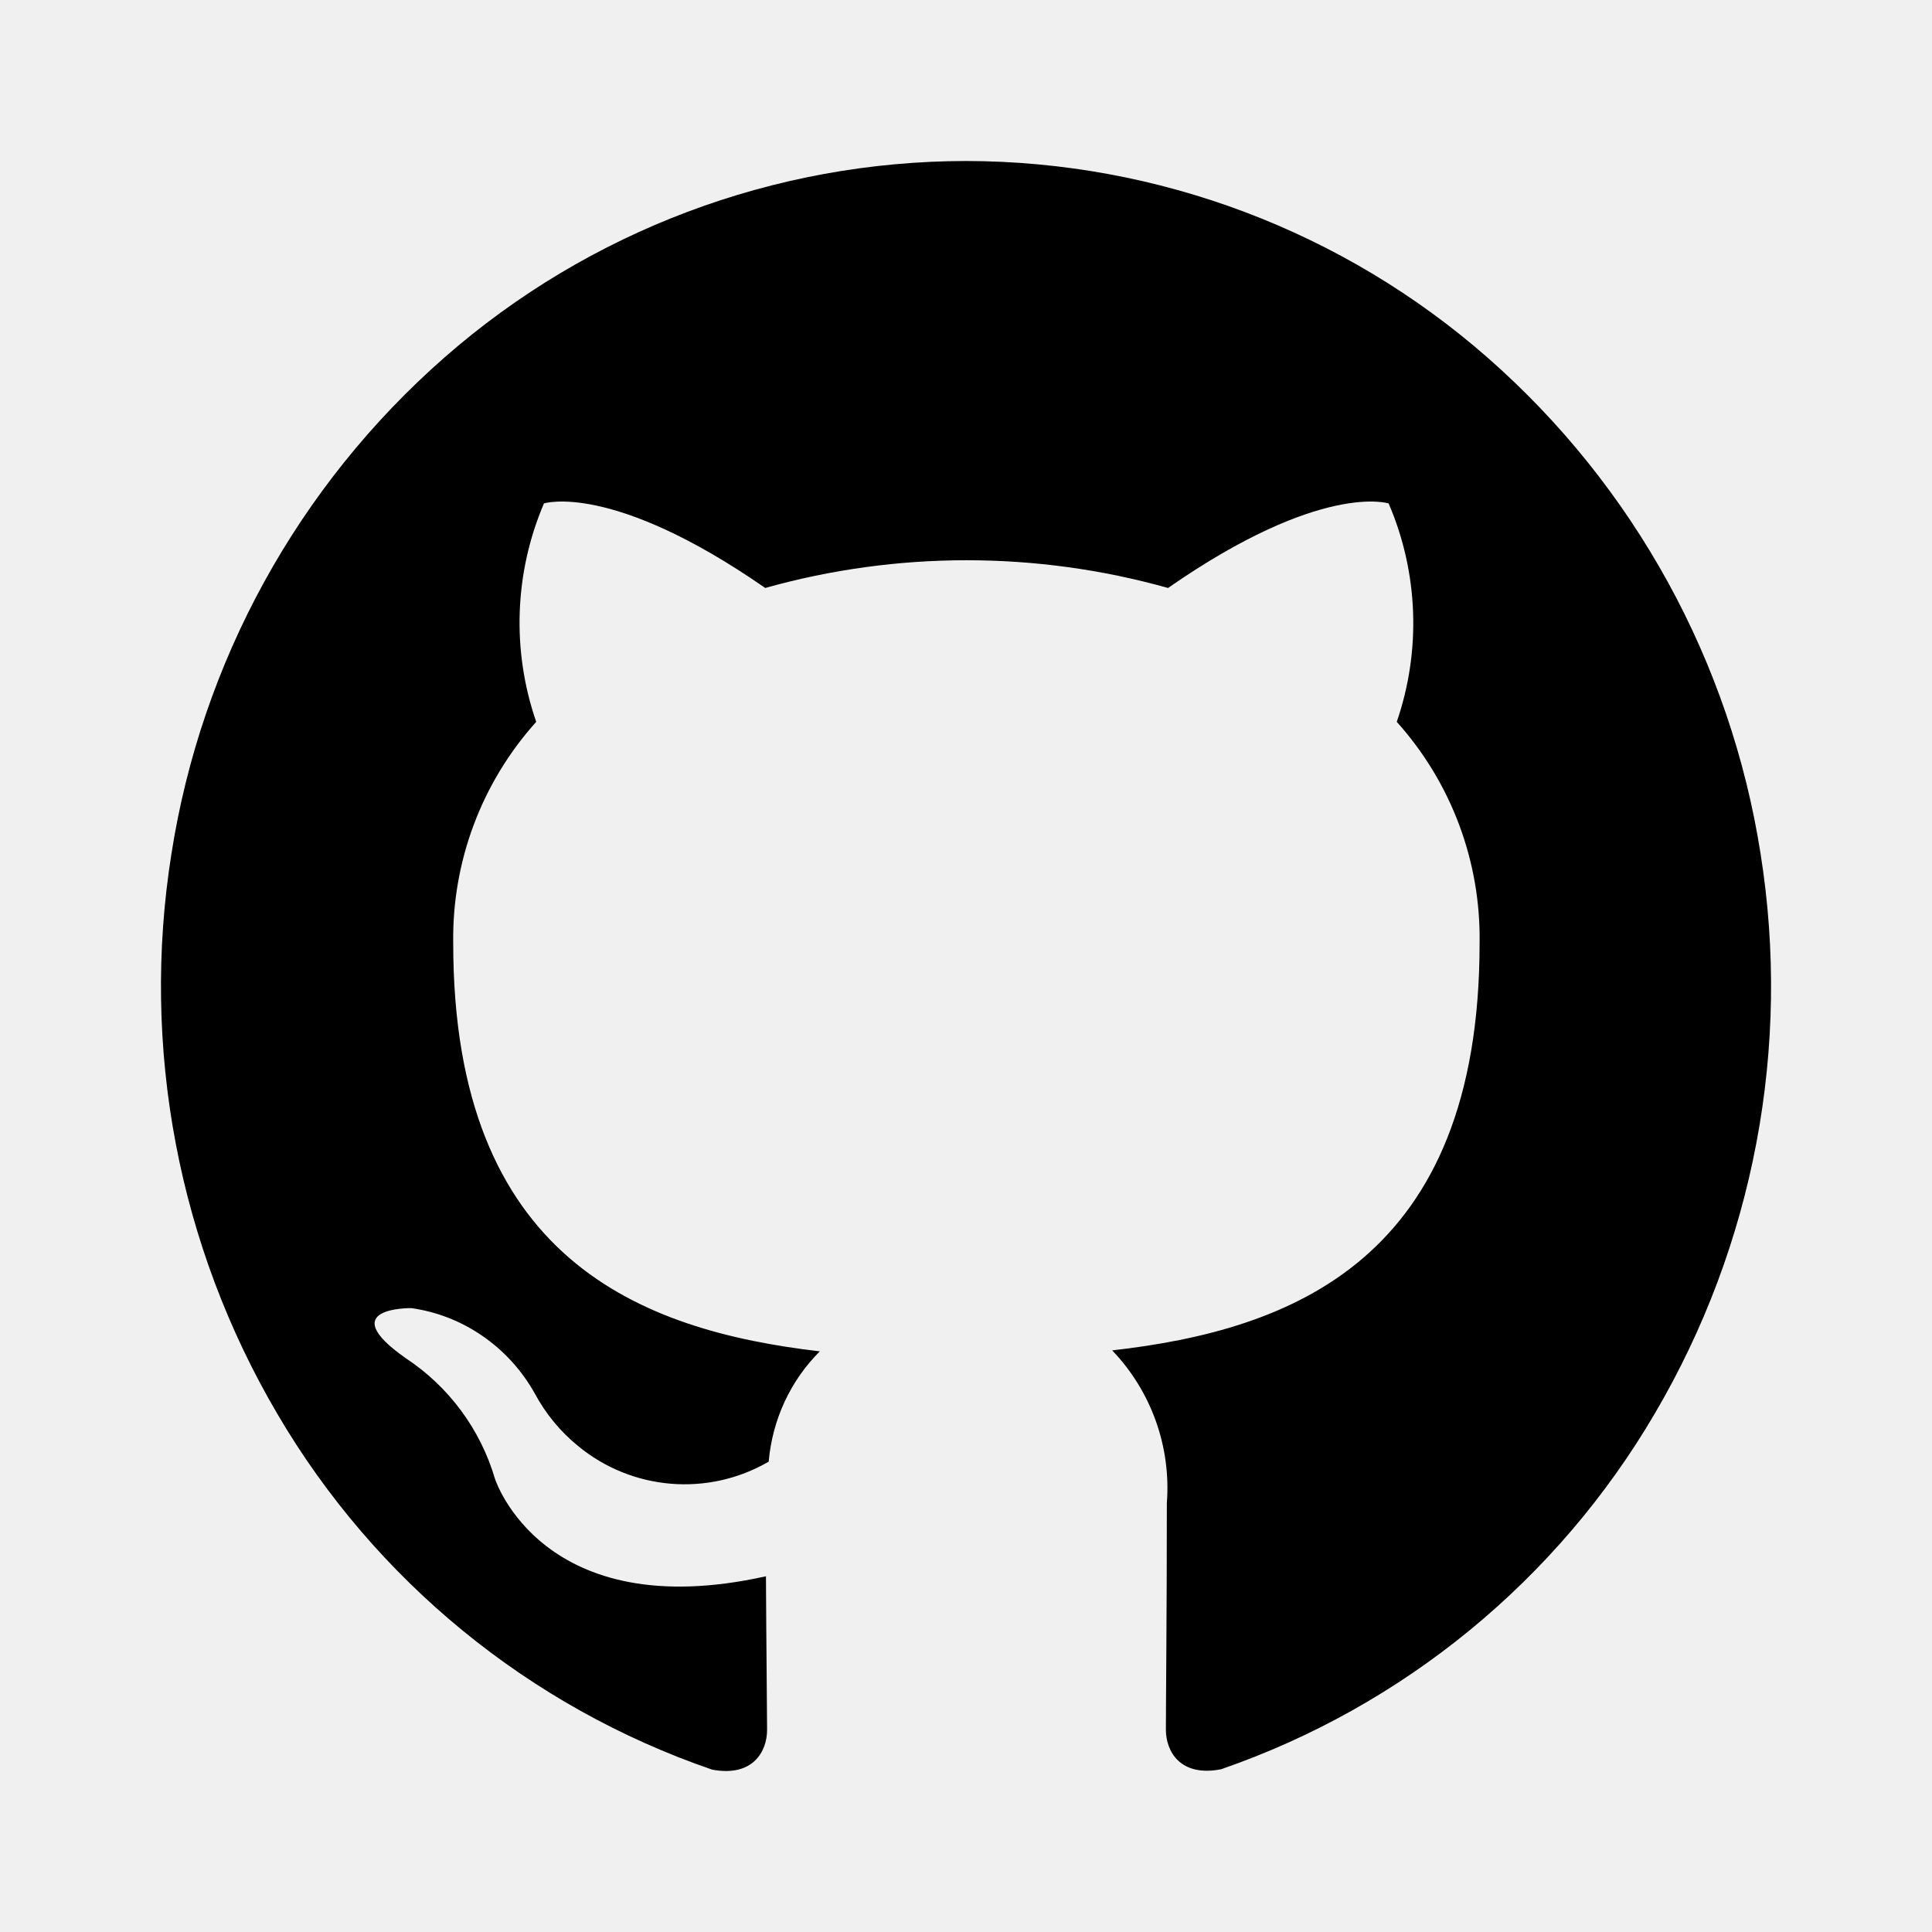
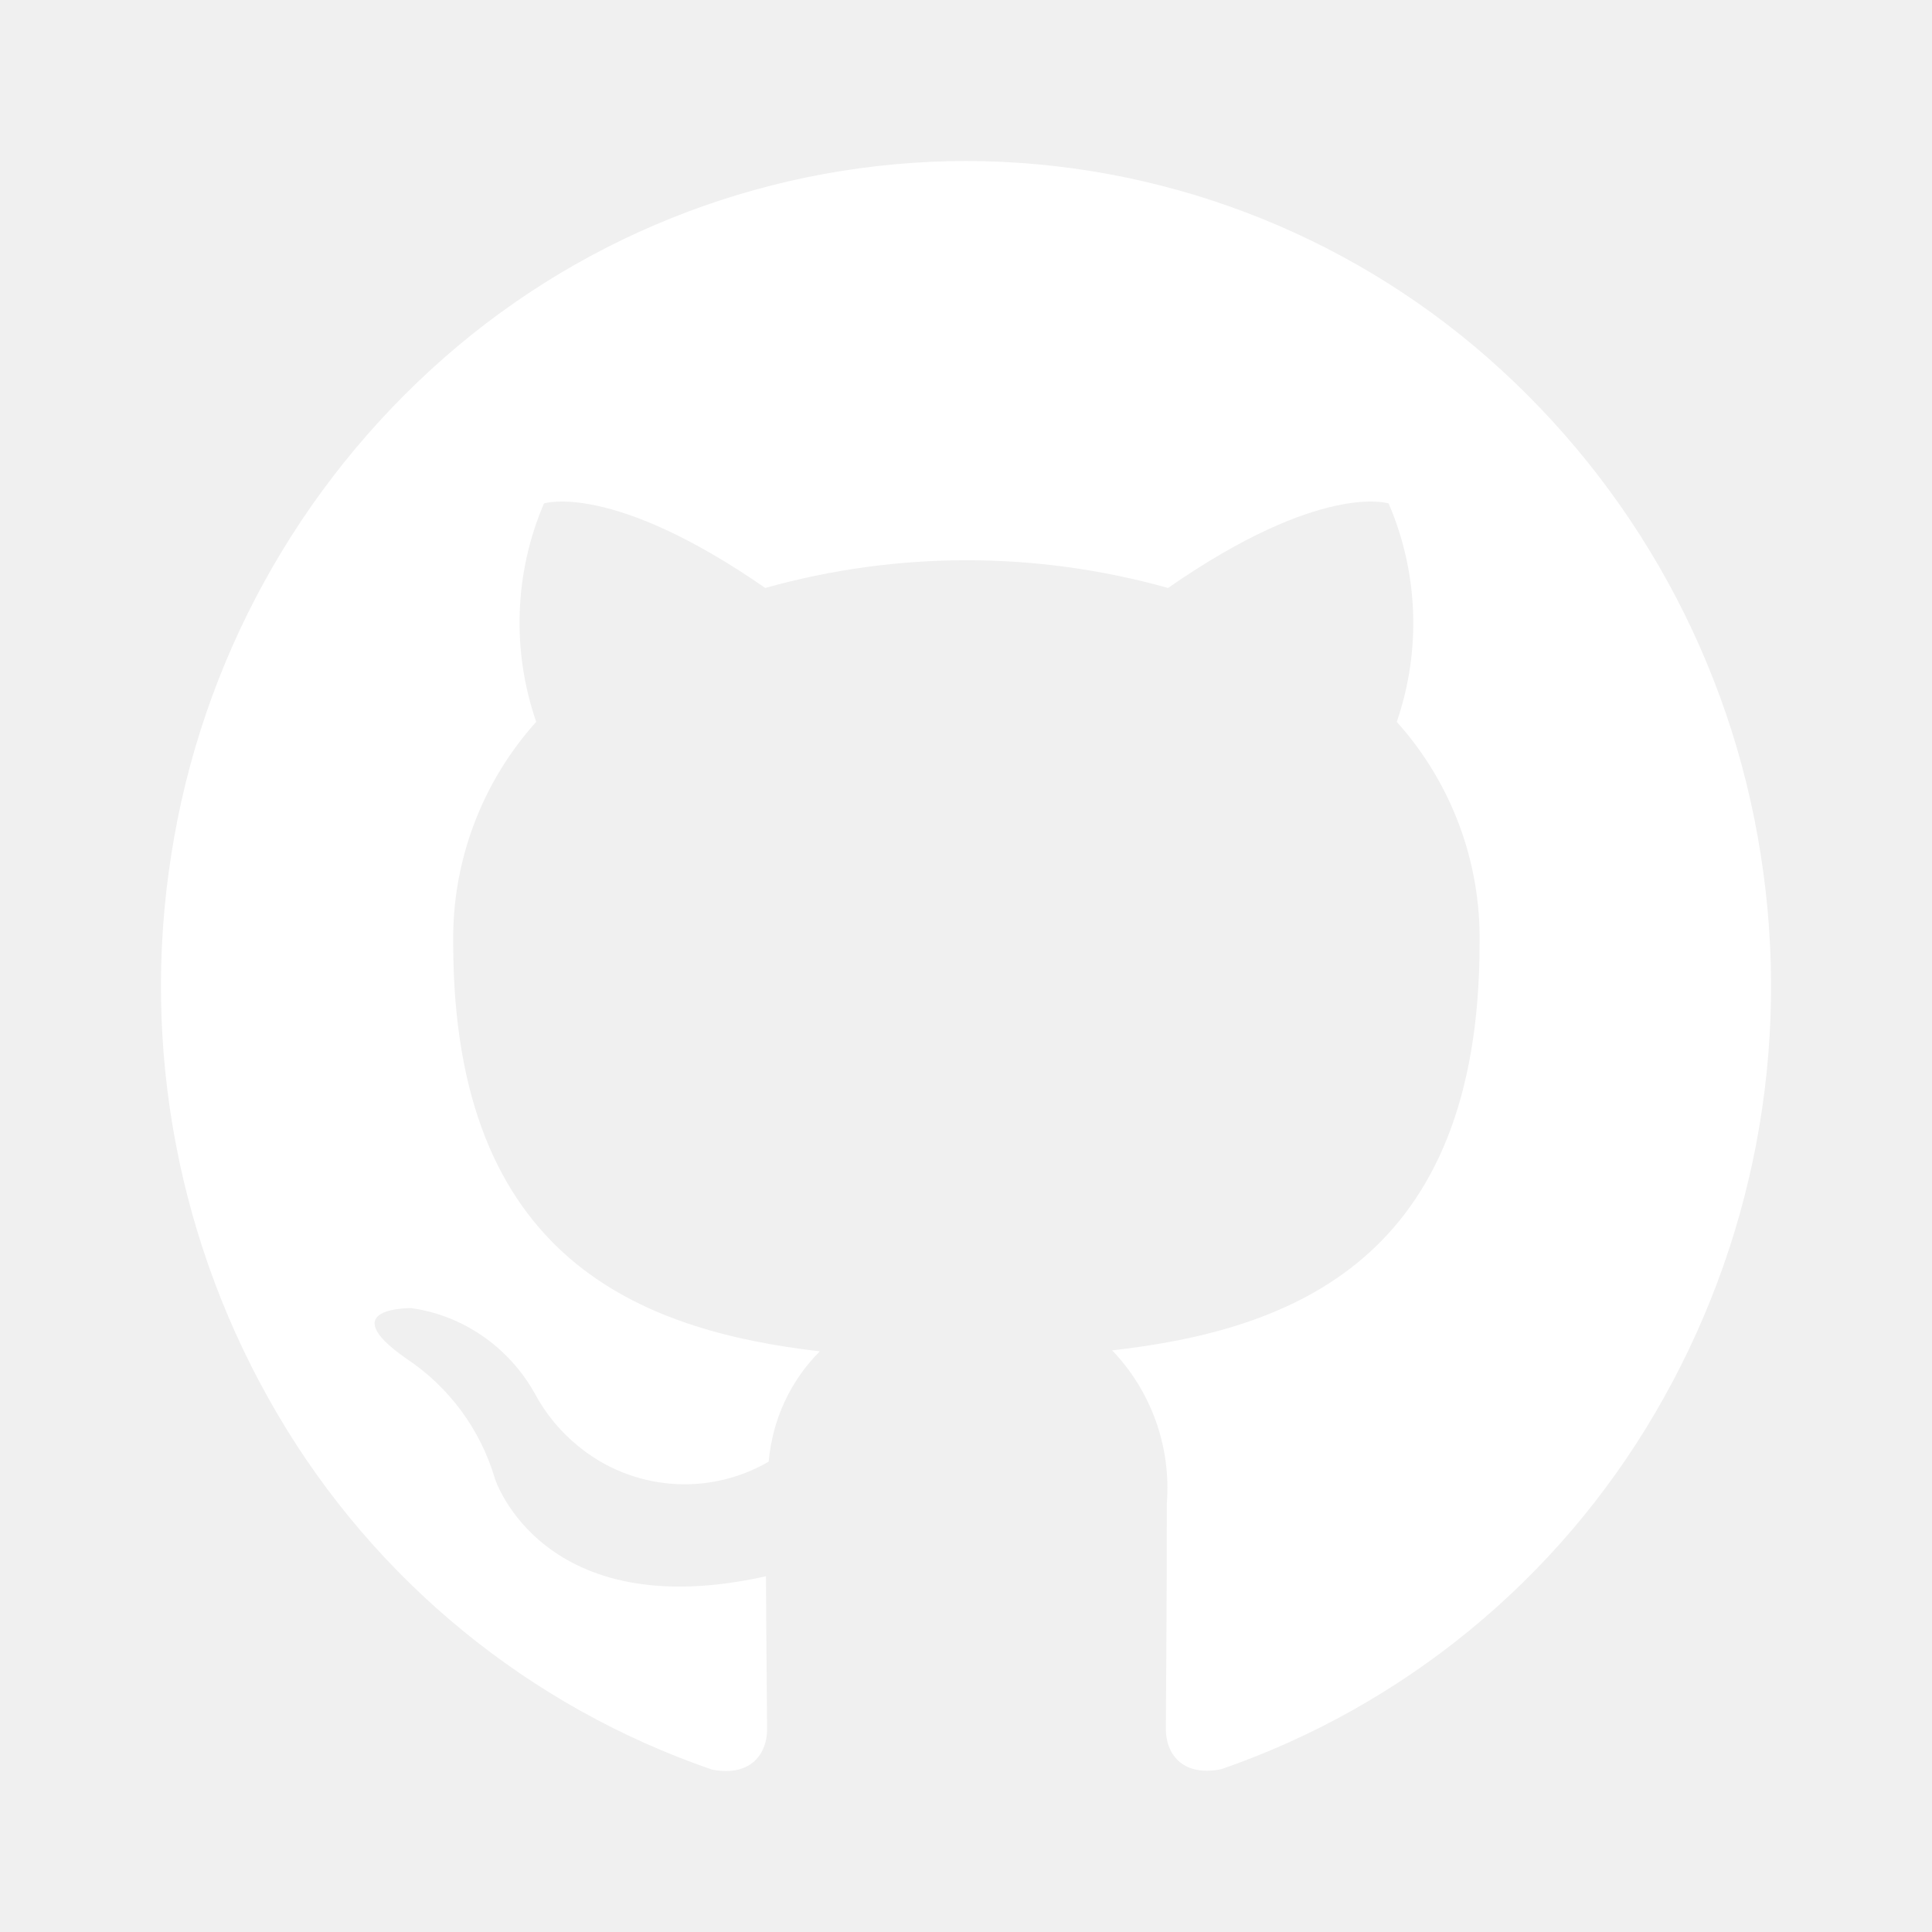
- <svg xmlns="http://www.w3.org/2000/svg" class="w-[48px] h-[48px] text-white dark:text-white" aria-hidden="true" width="32" height="32" fill="currentColor" viewBox="0 0 24 24">
+ <svg xmlns="http://www.w3.org/2000/svg" class="w-[48px] h-[48px] text-white dark:text-white" aria-hidden="true" width="32" height="32" fill="#fff" viewBox="0 0 24 24">
  <path fill-rule="evenodd" d="M12.006 2a9.847 9.847 0 0 0-6.484 2.44 10.32 10.32 0 0 0-3.393 6.17 10.48 10.48 0 0 0 1.317 6.955 10.045 10.045 0 0 0 5.4 4.418c.504.095.683-.223.683-.494 0-.245-.01-1.052-.014-1.908-2.78.62-3.366-1.21-3.366-1.21a2.711 2.711 0 0 0-1.11-1.5c-.907-.637.07-.621.07-.621.317.044.62.163.885.346.266.183.487.426.647.71.135.253.318.476.538.655a2.079 2.079 0 0 0 2.37.196c.045-.52.27-1.006.635-1.37-2.219-.259-4.554-1.138-4.554-5.07a4.022 4.022 0 0 1 1.031-2.75 3.77 3.77 0 0 1 .096-2.713s.839-.275 2.749 1.05a9.26 9.26 0 0 1 5.004 0c1.906-1.325 2.74-1.05 2.74-1.05.37.858.406 1.828.101 2.713a4.017 4.017 0 0 1 1.029 2.75c0 3.939-2.339 4.805-4.564 5.058a2.471 2.471 0 0 1 .679 1.897c0 1.372-.012 2.477-.012 2.814 0 .272.18.592.687.492a10.05 10.05 0 0 0 5.388-4.421 10.473 10.473 0 0 0 1.313-6.948 10.32 10.32 0 0 0-3.39-6.165A9.847 9.847 0 0 0 12.007 2Z" clip-rule="evenodd" />
</svg>
